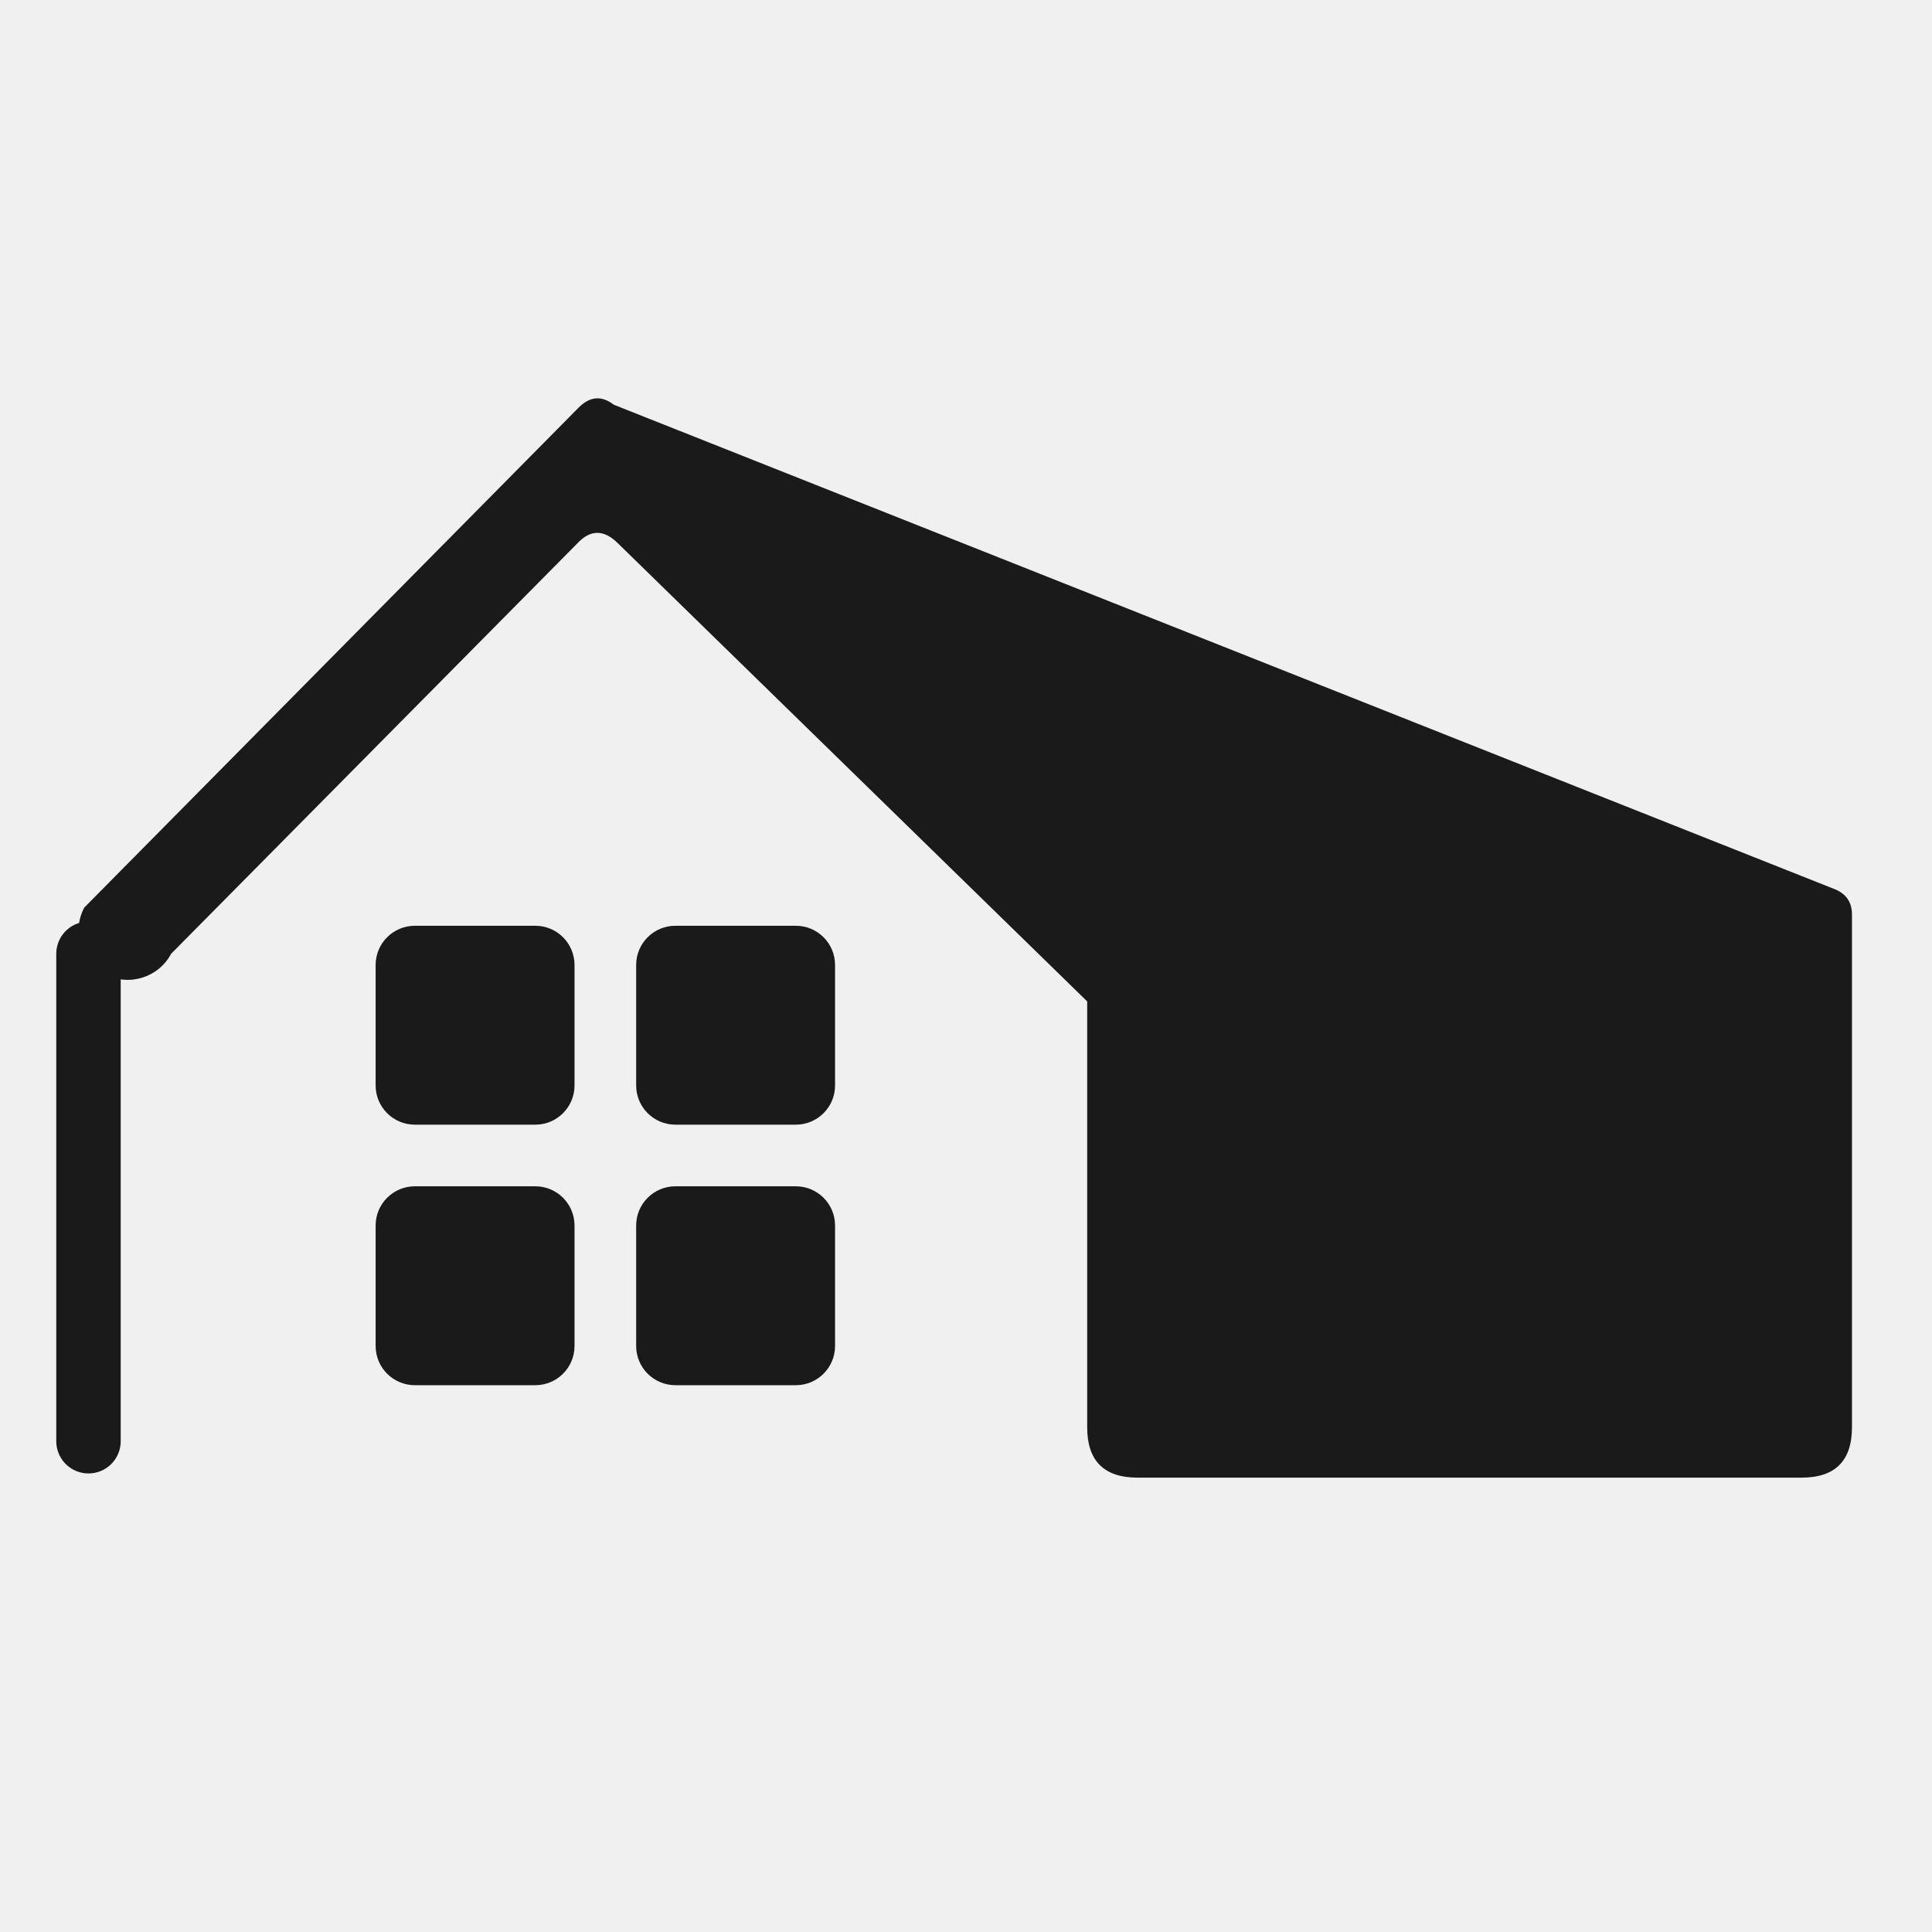
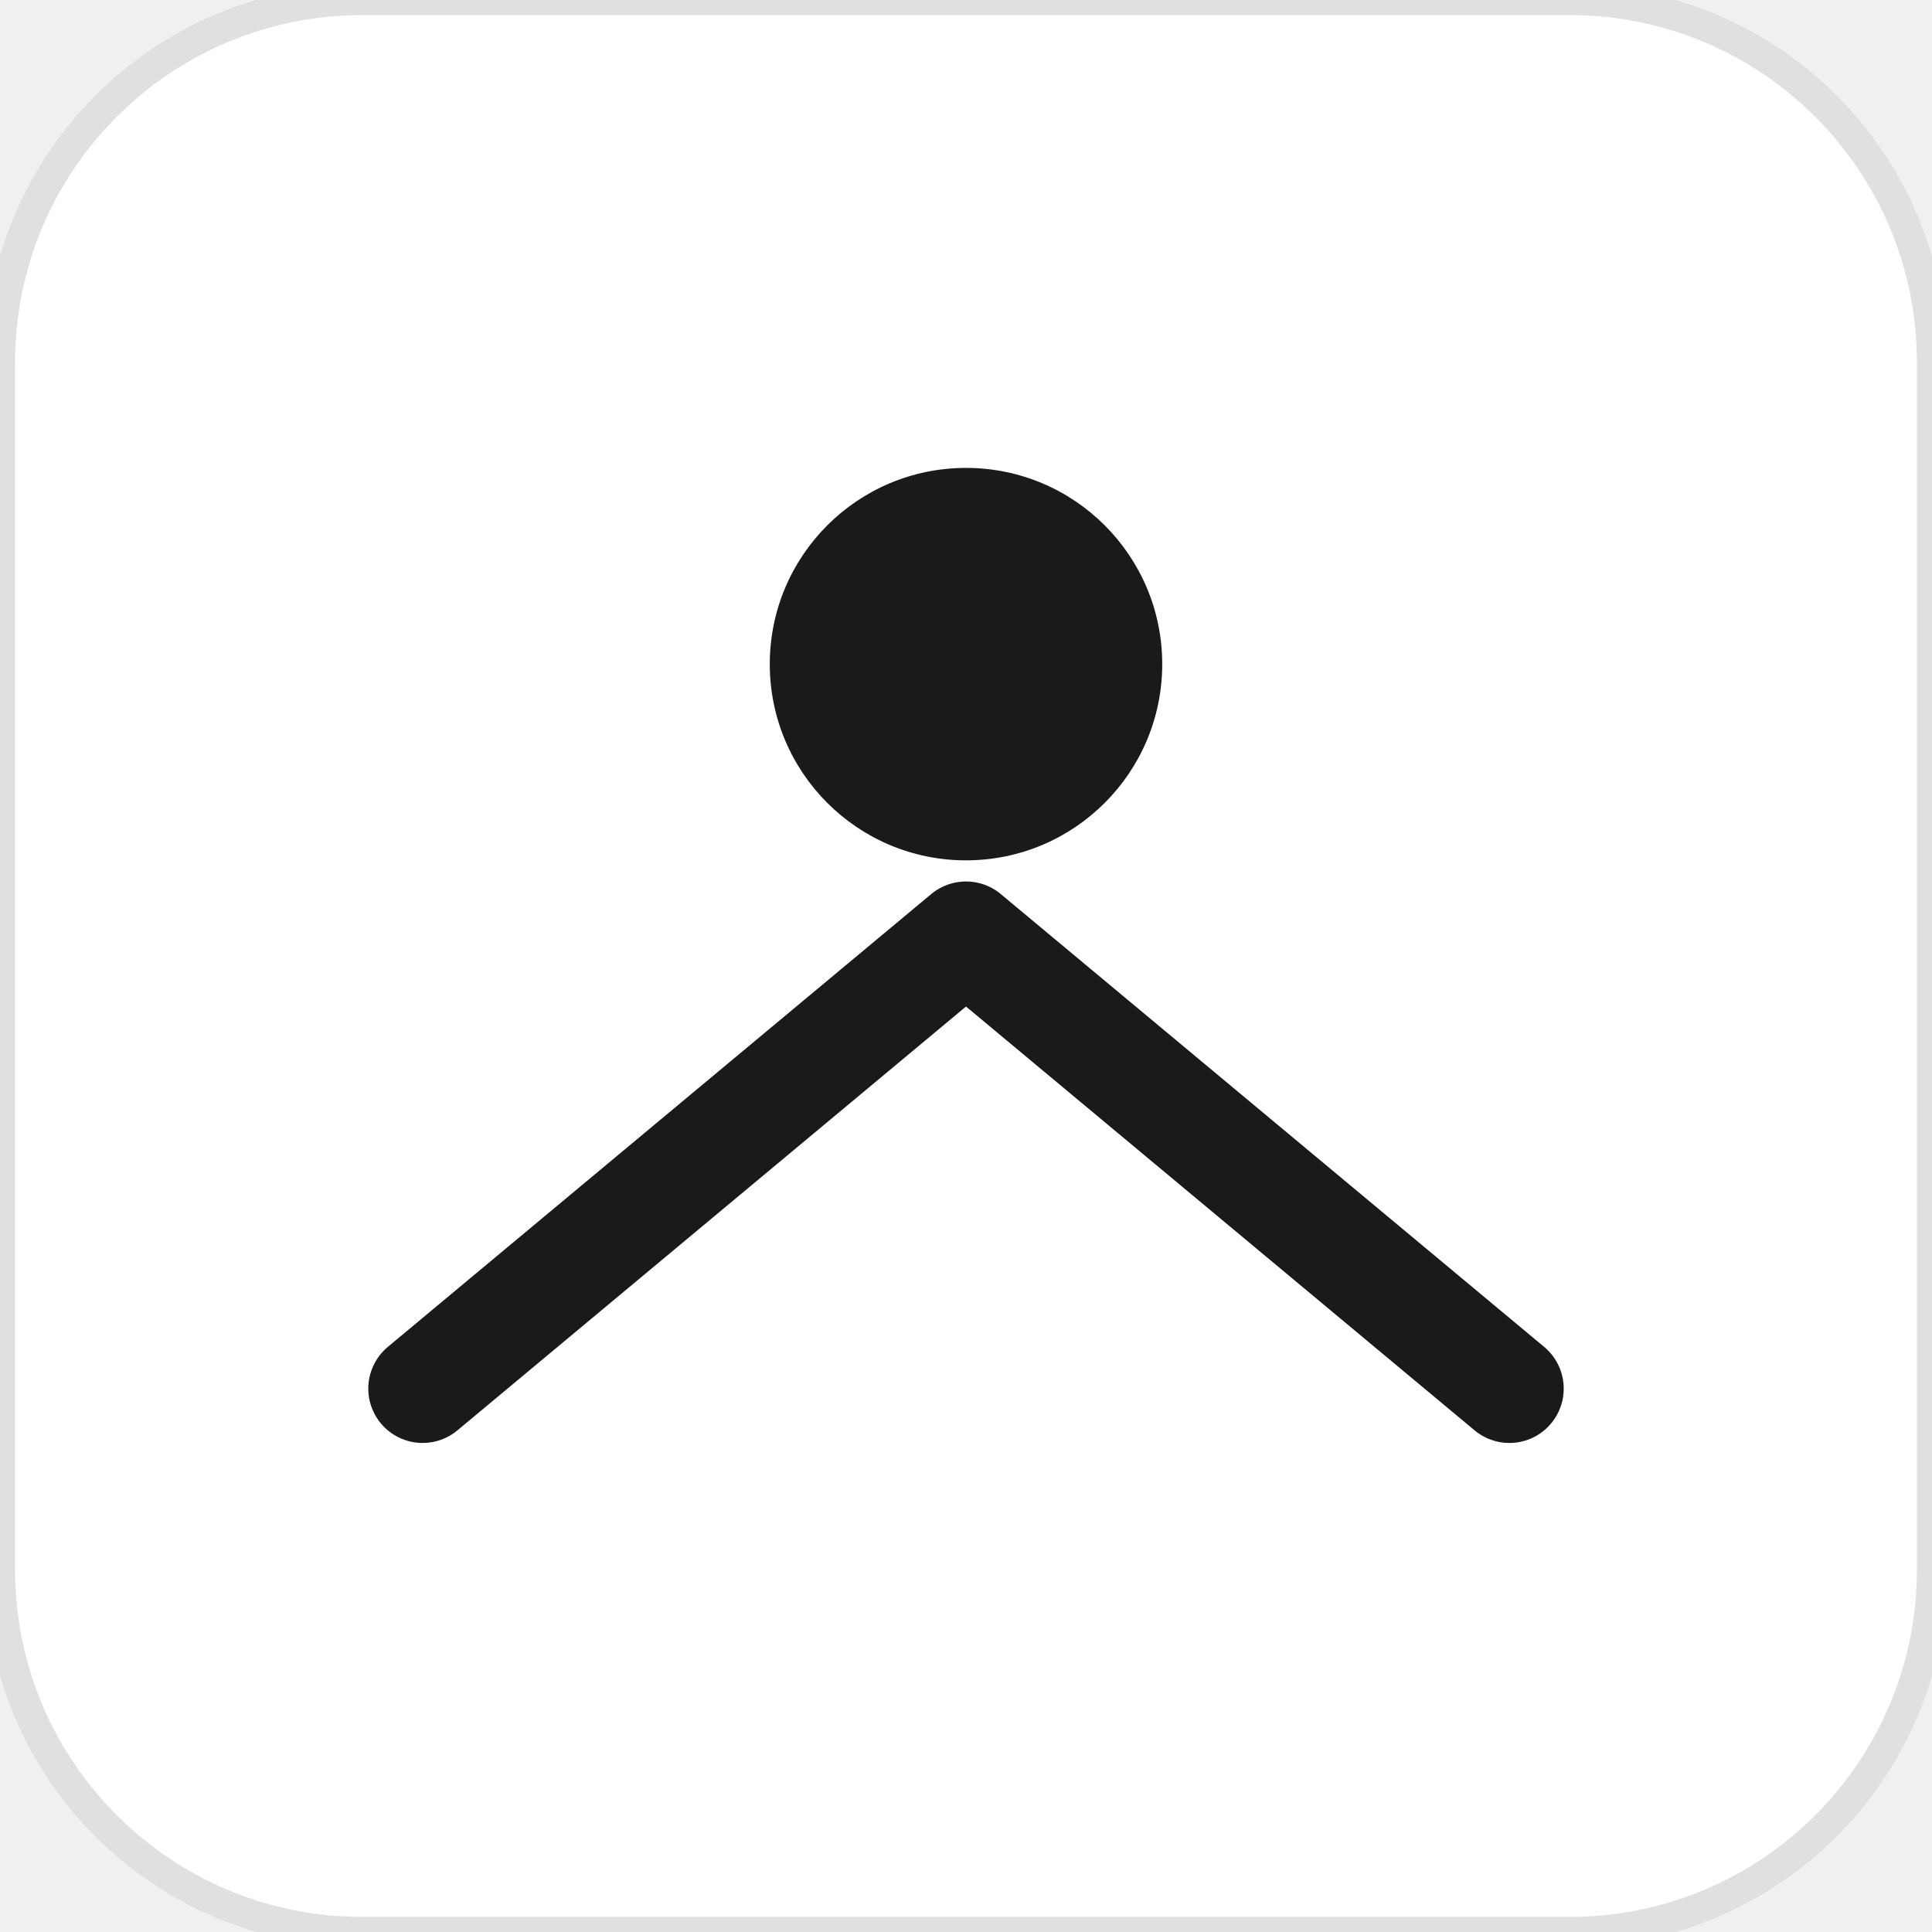
<svg xmlns="http://www.w3.org/2000/svg" viewBox="0 0 64 64">
-   <style>
-     .k{fill:#1a1a1a}
-     .s{stroke:#1a1a1a}
-     @media (prefers-color-scheme: dark){
-       .k{fill:#ffffff}
-       .s{stroke:#ffffff}
-     }
-   </style>
-   <g transform="translate(1.4,12.2) scale(0.0464)">
-     <path class="k" d="M30 385 L383 28 Q395 16 408 26 L1280 372 Q1292 377 1292 390 L1292 756 Q1292 792 1256 792 L782 792 Q746 792 746 756 L746 452 L410 124 Q396 111 383 124 L92 418 A34 34 0 0 1 30 385 Z" />
-     <line class="s" x1="33" y1="418" x2="33" y2="766" stroke-width="46" stroke-linecap="round" />
-     <rect class="k" x="238" y="398" width="142" height="142" rx="28" />
-     <rect class="k" x="424" y="398" width="142" height="142" rx="28" />
-     <rect class="k" x="238" y="584" width="142" height="142" rx="28" />
-     <rect class="k" x="424" y="584" width="142" height="142" rx="28" />
-   </g>
+   <rect width="64" height="64" rx="12" fill="#ffffff" stroke="#e0e0de" stroke-width="1" />
+   <circle cx="32" cy="22" r="6.5" fill="#1a1a1a" />
+   <path d="M14 46 L32 31 L50 46" fill="none" stroke="#1a1a1a" stroke-width="3.6" stroke-linejoin="round" stroke-linecap="round" />
</svg>
